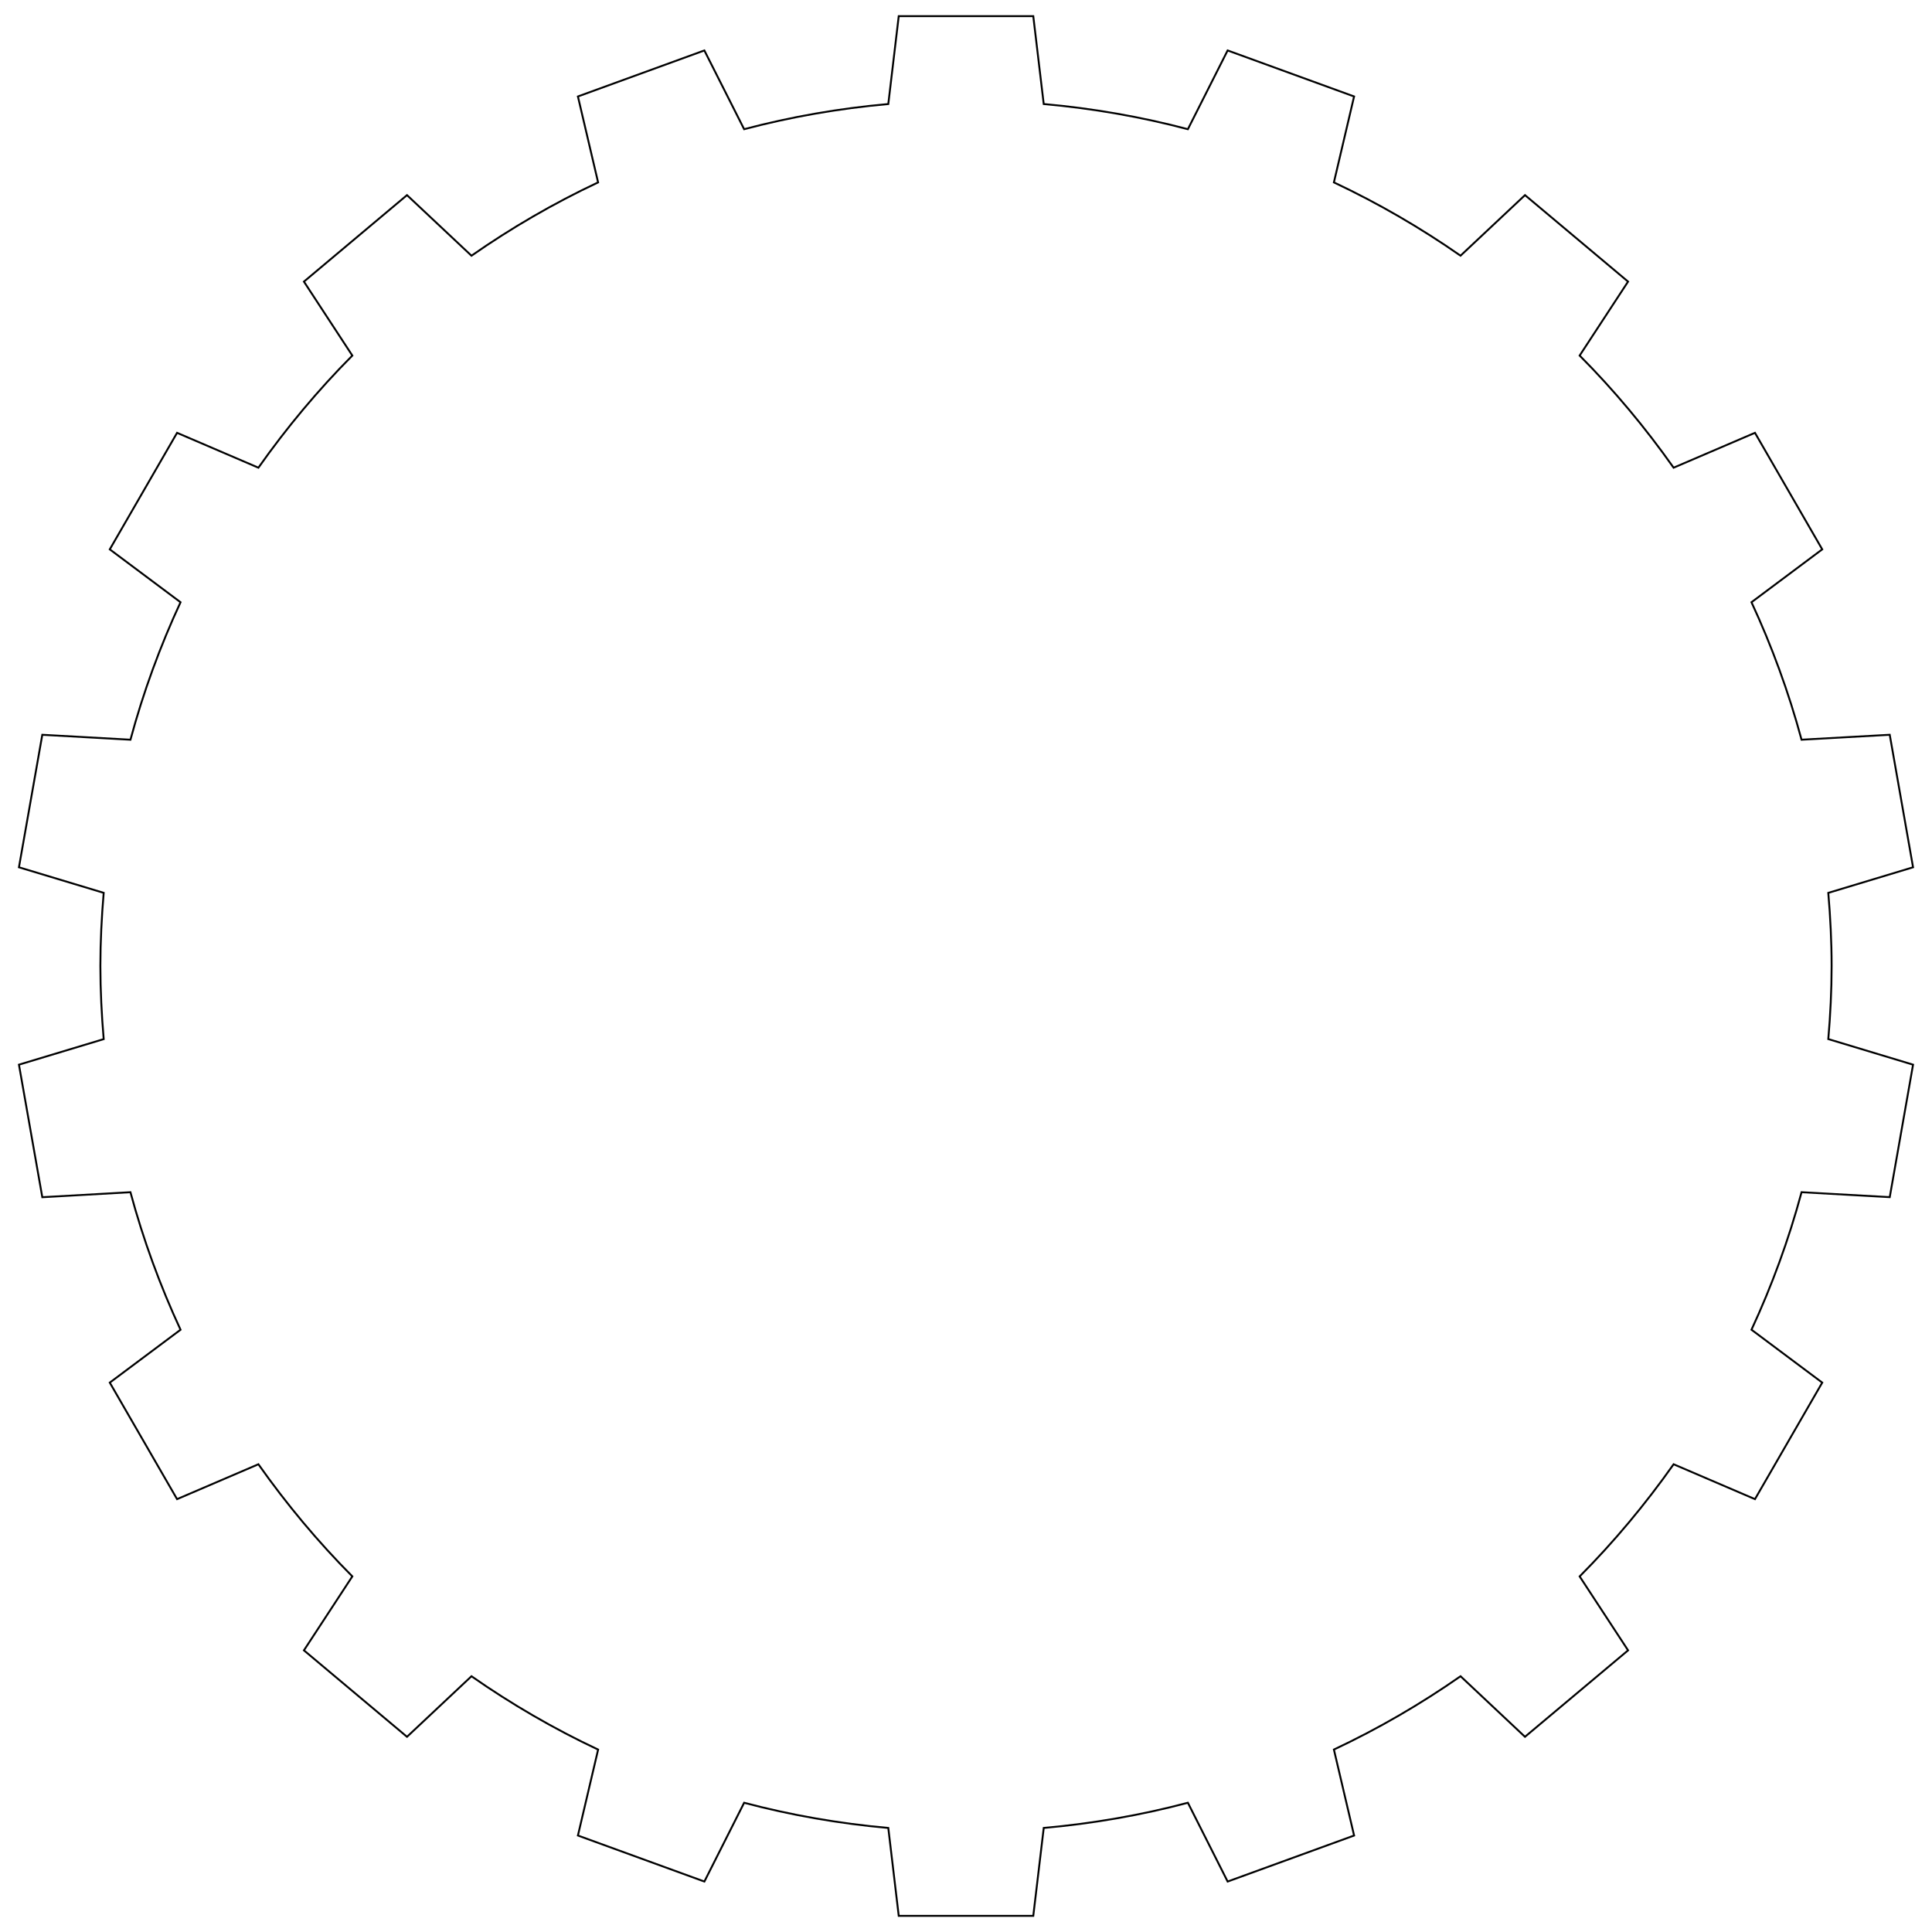
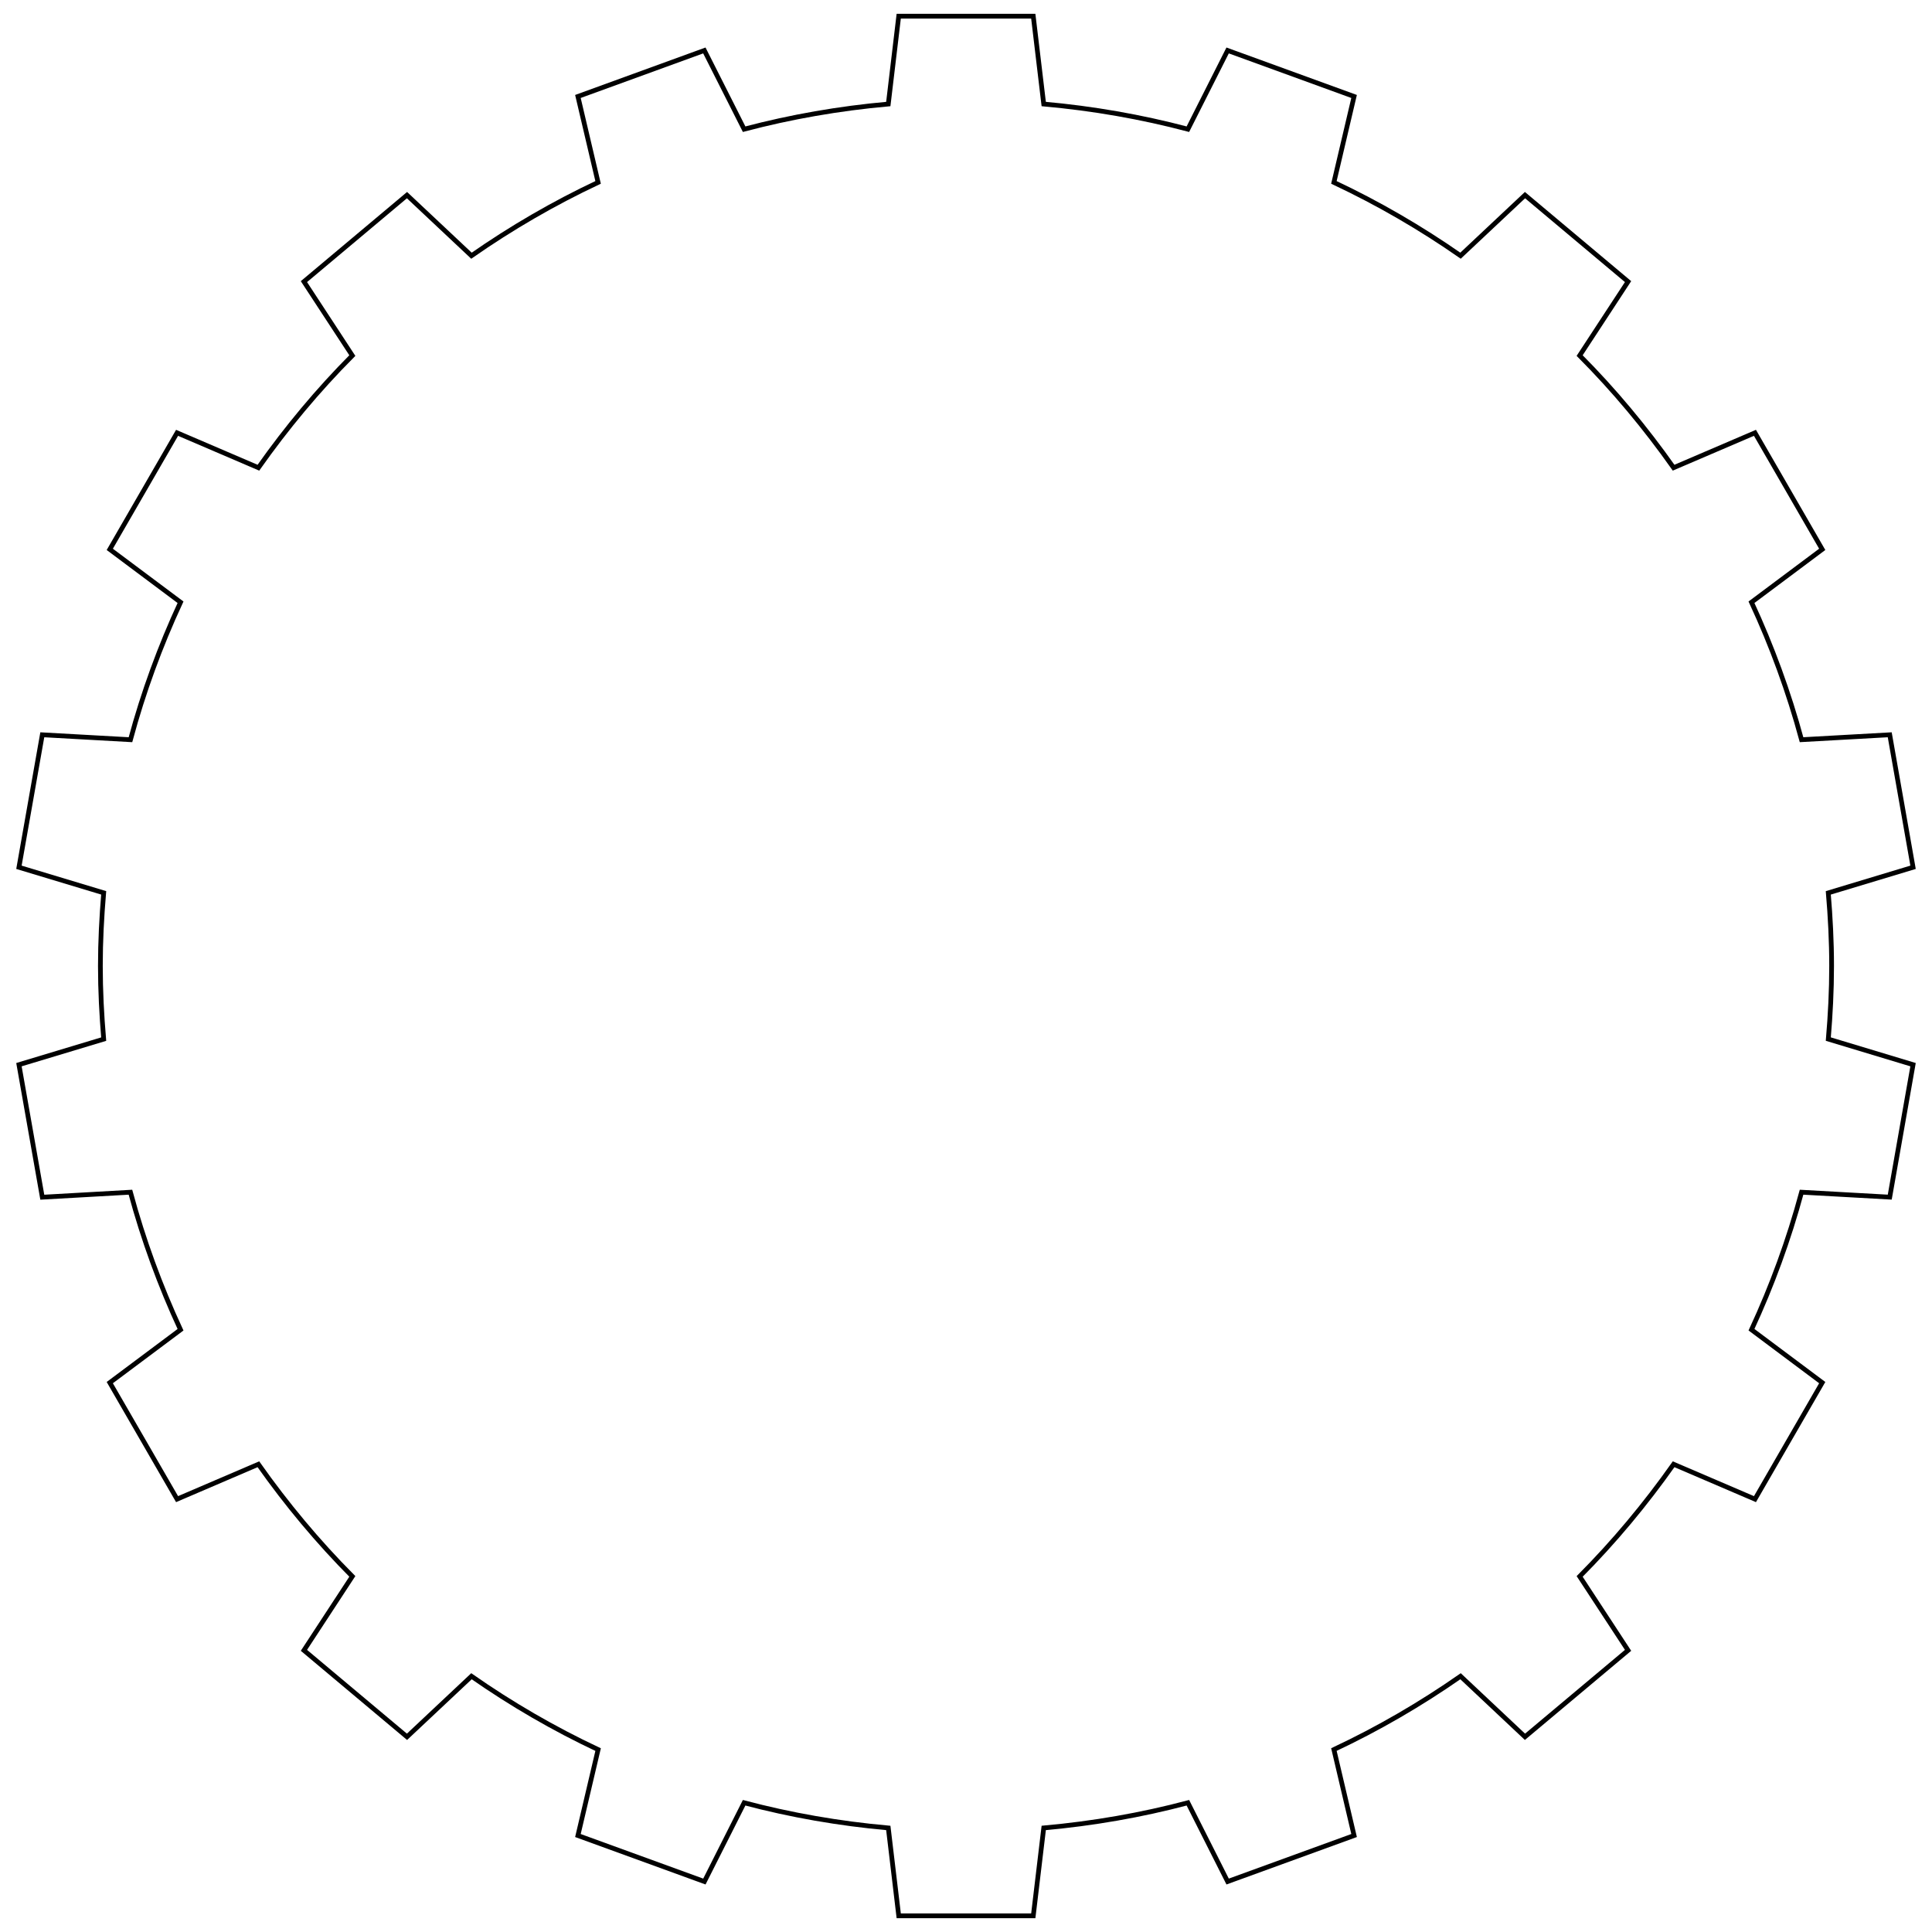
<svg xmlns="http://www.w3.org/2000/svg" version="1.1" id="Layer_1" x="0px" y="0px" width="204px" height="204px" viewBox="0 0 204 204" enable-background="new 0 0 204 204" xml:space="preserve">
-   <path fill="none" stroke="#000000" stroke-width="0.2" stroke-miterlimit="10" d="M193.4,101.998c0-2.603-0.133-5.173-0.35-7.72  L202,91.577l-2.463-13.992l-9.311,0.52c-1.359-5.024-3.135-9.874-5.287-14.515l7.47-5.584l-7.103-12.305l-8.59,3.683  c-2.979-4.22-6.288-8.19-9.921-11.84l5.112-7.809l-10.882-9.132l-6.808,6.395c-4.213-2.936-8.68-5.531-13.371-7.739l2.132-9.073  l-13.353-4.859l-4.197,8.315c-4.924-1.301-10.009-2.193-15.221-2.658l-1.104-9.277H94.897l-1.102,9.277  c-5.214,0.465-10.3,1.357-15.222,2.658l-4.2-8.315l-13.351,4.859l2.131,9.073c-4.69,2.208-9.157,4.804-13.37,7.742l-6.808-6.397  l-10.883,9.132l5.111,7.809c-3.631,3.65-6.941,7.62-9.918,11.84l-8.588-3.683l-7.105,12.305l7.47,5.584  c-2.154,4.642-3.931,9.491-5.287,14.515l-9.308-0.52L2,91.577l8.948,2.698c-0.214,2.55-0.349,5.12-0.349,7.723  c0,2.602,0.135,5.172,0.349,7.723L2,112.419l2.467,13.994l9.306-0.527c1.357,5.027,3.134,9.877,5.289,14.522l-7.47,5.582  l7.105,12.304l8.587-3.683c2.978,4.22,6.288,8.19,9.919,11.84l-5.111,7.809l10.883,9.129l6.808-6.395  c4.212,2.941,8.68,5.538,13.372,7.746l-2.133,9.073l13.354,4.859l4.197-8.319c4.922,1.305,10.008,2.194,15.222,2.661l1.102,9.279  h14.207l1.104-9.281c5.212-0.465,10.298-1.354,15.221-2.659l4.197,8.319l13.353-4.859l-2.132-9.077  c4.691-2.204,9.158-4.804,13.373-7.742l6.802,6.395l10.886-9.129l-5.112-7.805c3.633-3.653,6.942-7.624,9.921-11.844l8.59,3.683  l7.103-12.304l-7.47-5.585c2.153-4.643,3.93-9.495,5.287-14.52l9.311,0.521L202,112.419l-8.949-2.702  C193.268,107.17,193.4,104.6,193.4,101.998z" />
+   <path fill="none" stroke="#000000" stroke-width="0.5" stroke-miterlimit="10" d="M193.4,101.998c0-2.603-0.133-5.173-0.35-7.72  L202,91.577l-2.463-13.992l-9.311,0.52c-1.359-5.024-3.135-9.874-5.287-14.515l7.47-5.584l-7.103-12.305l-8.59,3.683  c-2.979-4.22-6.288-8.19-9.921-11.84l5.112-7.809l-10.882-9.132l-6.808,6.395c-4.213-2.936-8.68-5.531-13.371-7.739l2.132-9.073  l-13.353-4.859l-4.197,8.315c-4.924-1.301-10.009-2.193-15.221-2.658l-1.104-9.277H94.897l-1.102,9.277  c-5.214,0.465-10.3,1.357-15.222,2.658l-4.2-8.315l-13.351,4.859l2.131,9.073c-4.69,2.208-9.157,4.804-13.37,7.742l-6.808-6.397  l-10.883,9.132l5.111,7.809c-3.631,3.65-6.941,7.62-9.918,11.84l-8.588-3.683l-7.105,12.305l7.47,5.584  c-2.154,4.642-3.931,9.491-5.287,14.515l-9.308-0.52L2,91.577l8.948,2.698c-0.214,2.55-0.349,5.12-0.349,7.723  c0,2.602,0.135,5.172,0.349,7.723L2,112.419l2.467,13.994l9.306-0.527c1.357,5.027,3.134,9.877,5.289,14.522l-7.47,5.582  l7.105,12.304l8.587-3.683c2.978,4.22,6.288,8.19,9.919,11.84l-5.111,7.809l10.883,9.129l6.808-6.395  c4.212,2.941,8.68,5.538,13.372,7.746l-2.133,9.073l13.354,4.859l4.197-8.319c4.922,1.305,10.008,2.194,15.222,2.661l1.102,9.279  h14.207l1.104-9.281c5.212-0.465,10.298-1.354,15.221-2.659l4.197,8.319l13.353-4.859l-2.132-9.077  c4.691-2.204,9.158-4.804,13.373-7.742l6.802,6.395l10.886-9.129l-5.112-7.805c3.633-3.653,6.942-7.624,9.921-11.844l8.59,3.683  l7.103-12.304l-7.47-5.585c2.153-4.643,3.93-9.495,5.287-14.52l9.311,0.521L202,112.419l-8.949-2.702  C193.268,107.17,193.4,104.6,193.4,101.998z" />
</svg>
